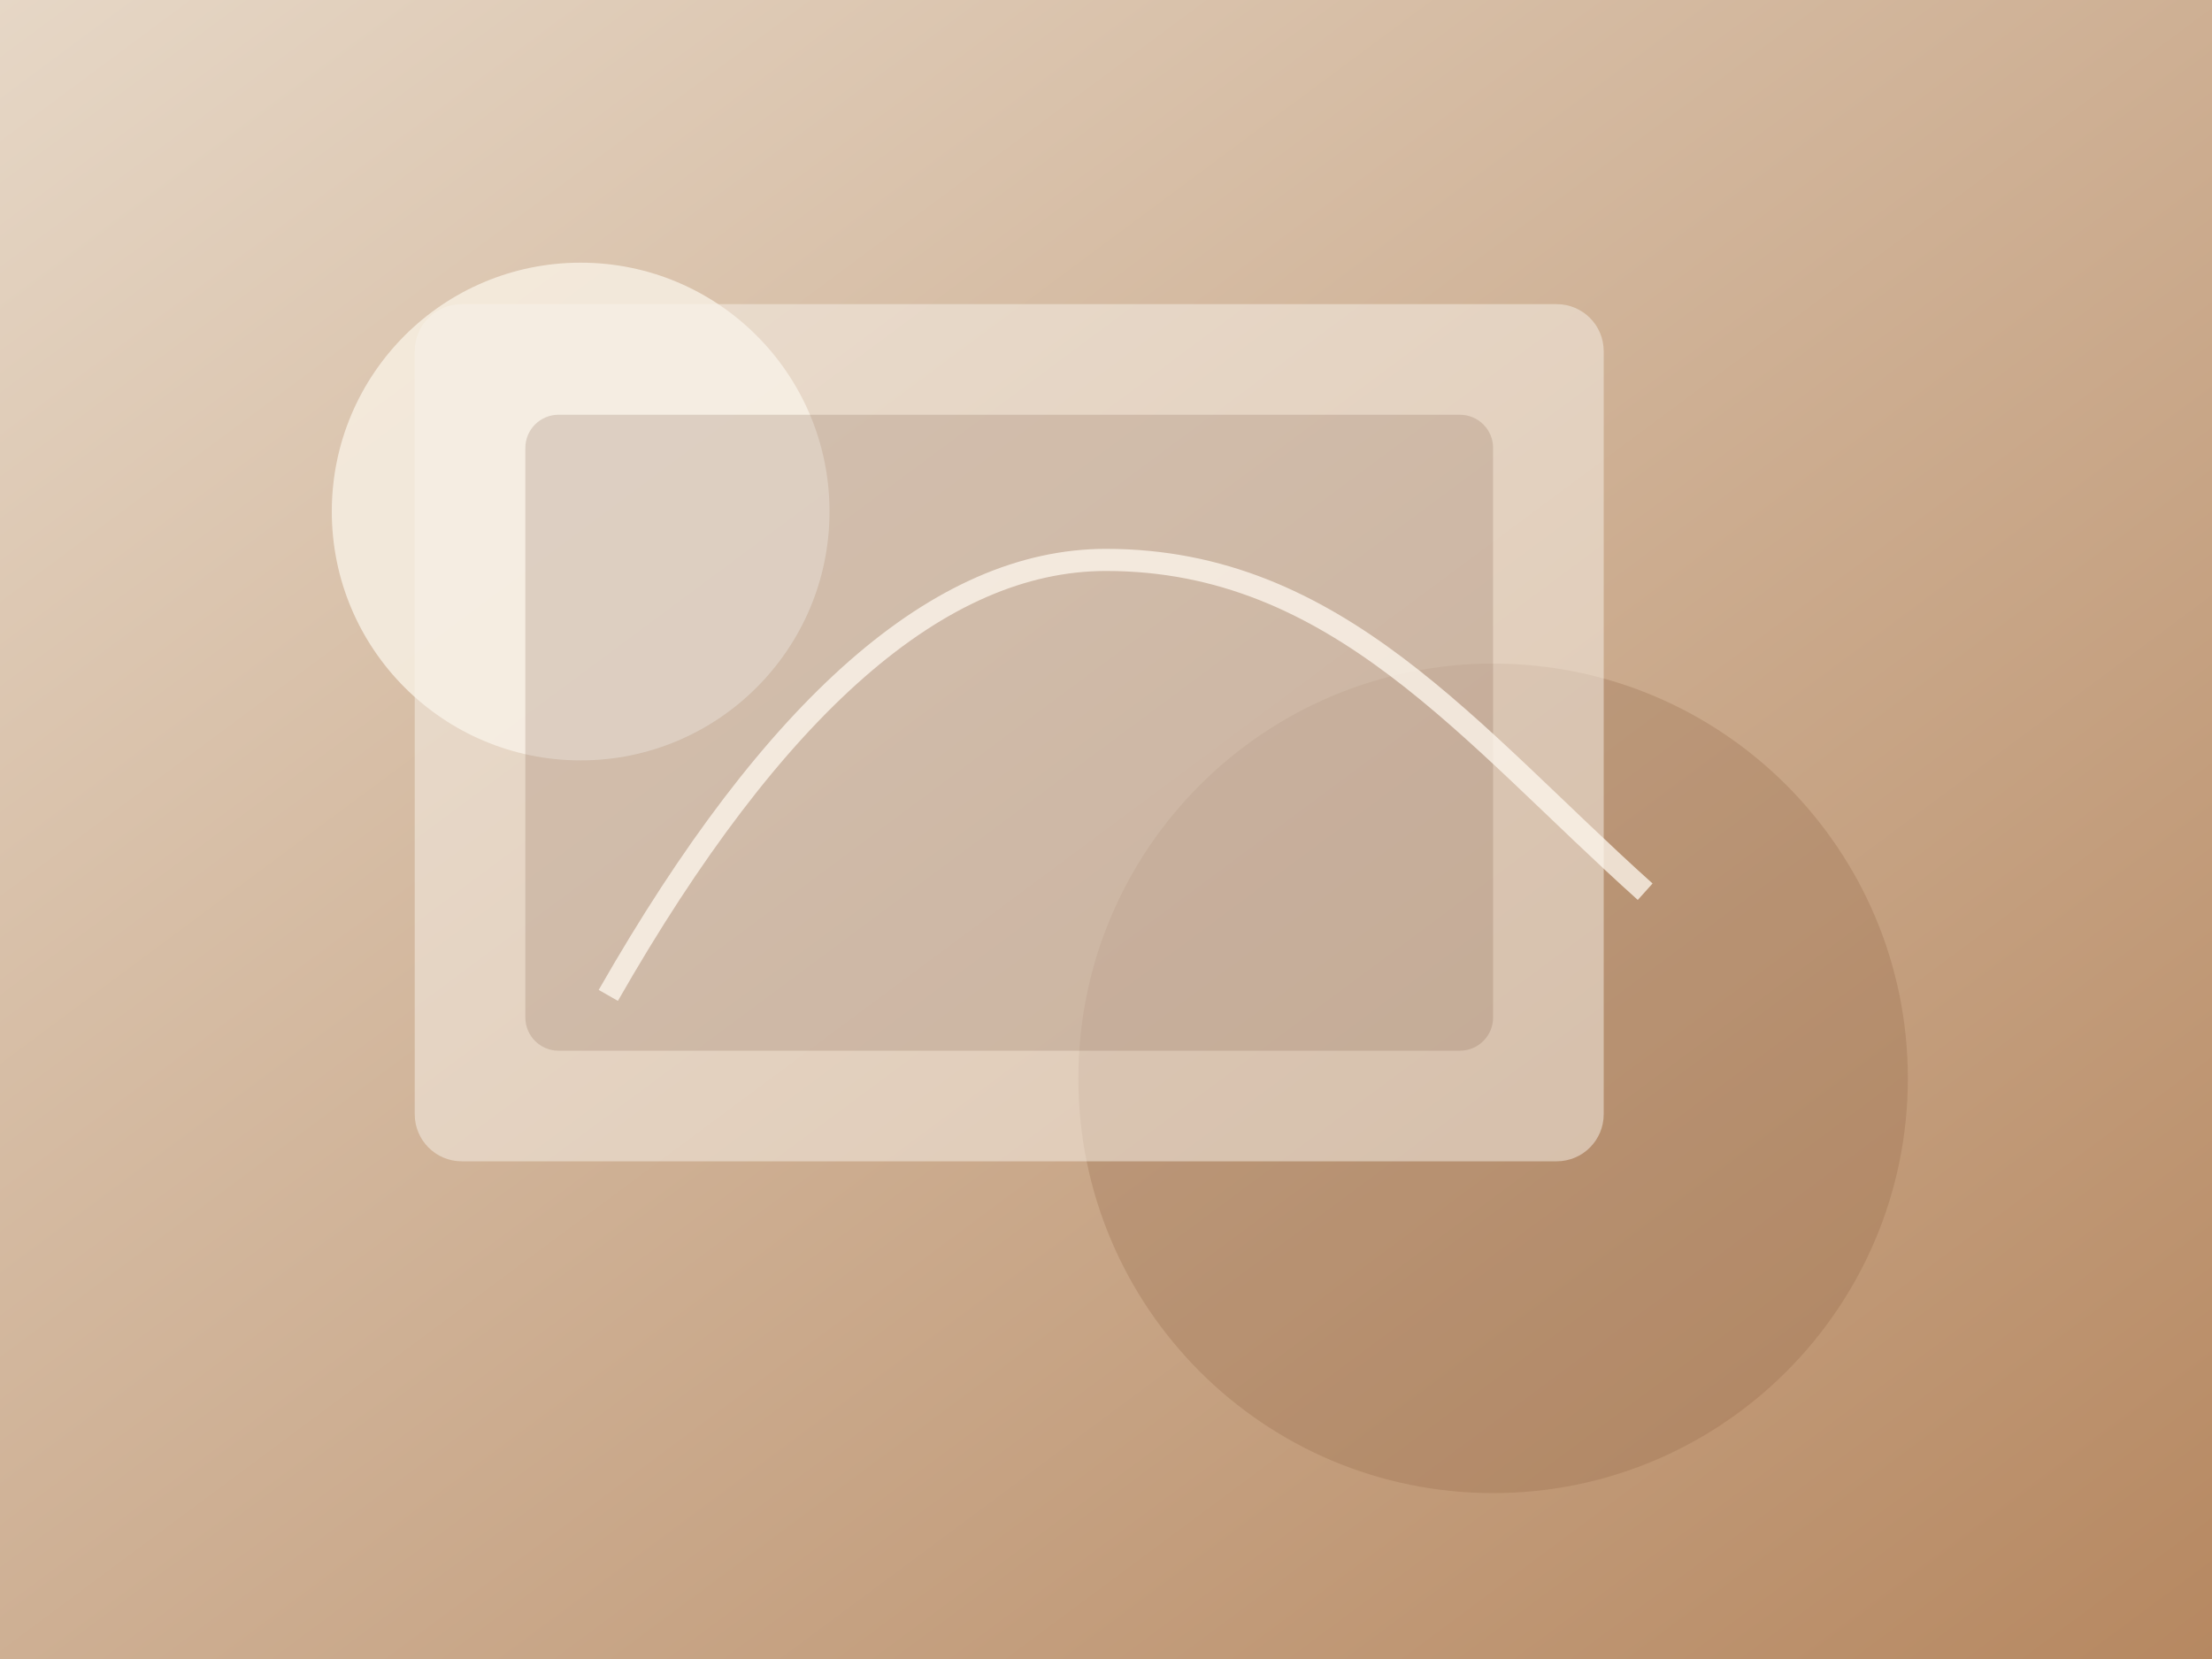
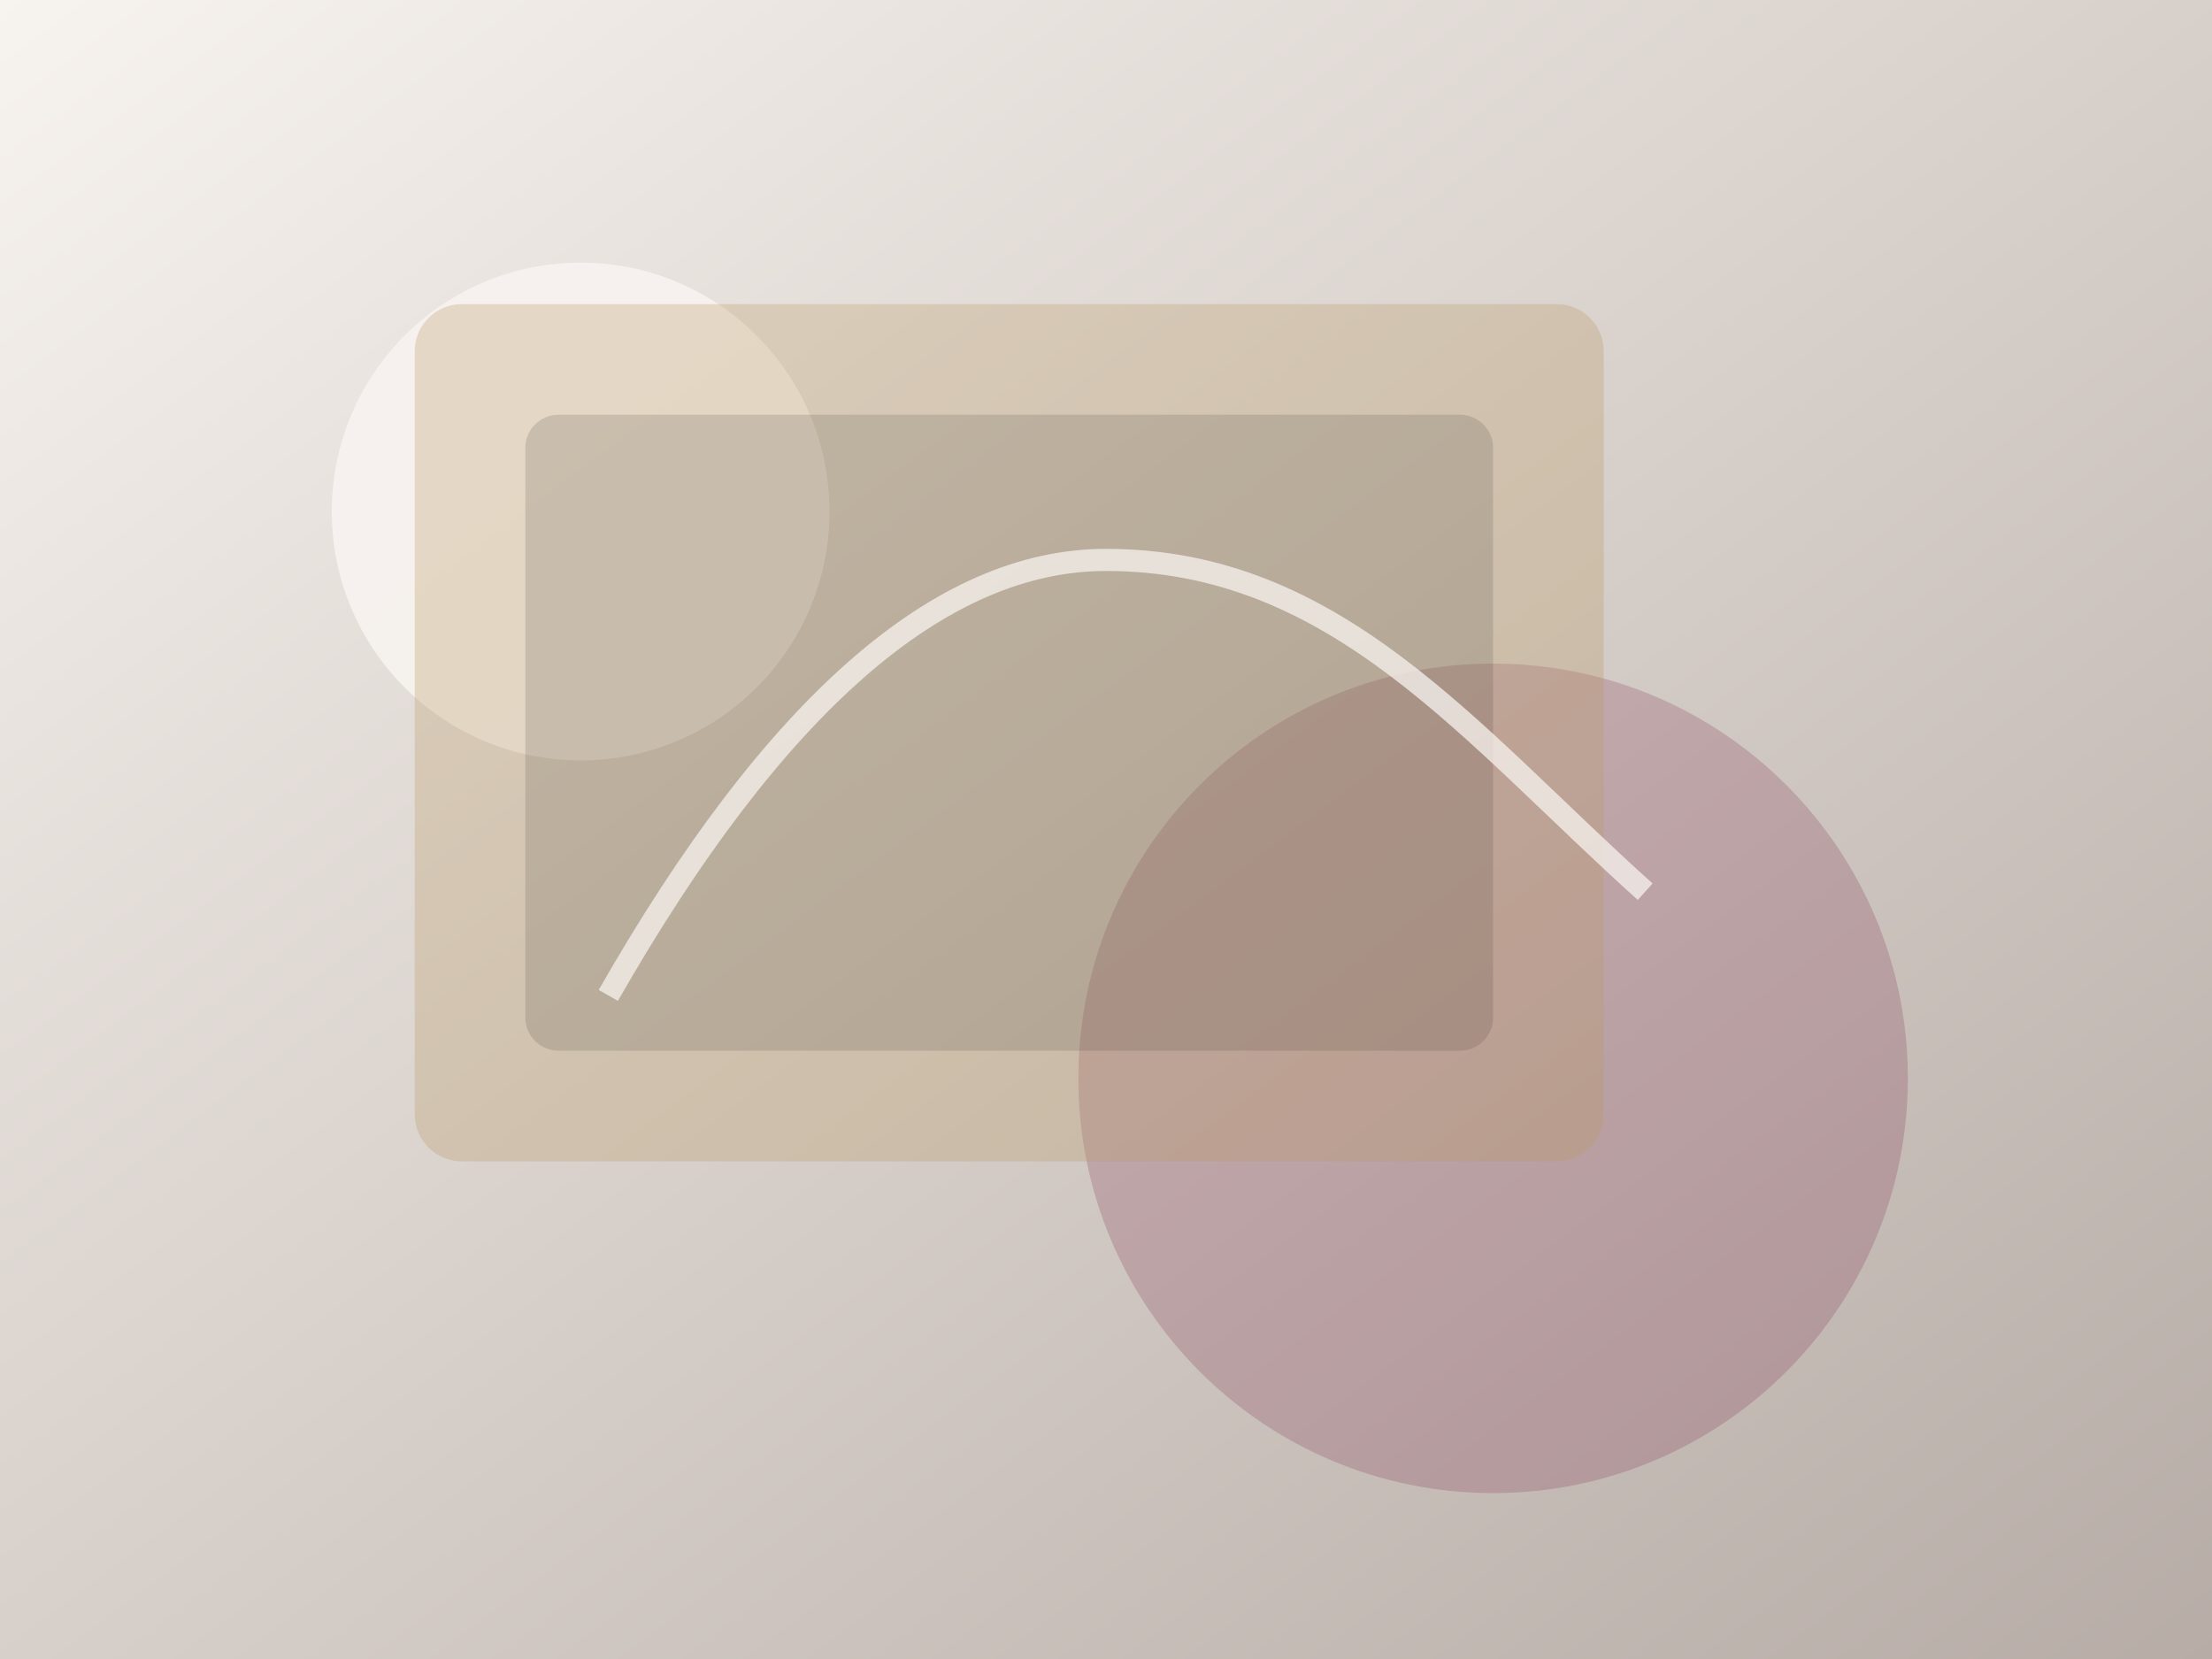
<svg xmlns="http://www.w3.org/2000/svg" viewBox="0 0 1600 1200" role="img" aria-labelledby="title desc">
  <defs>
    <linearGradient id="bg" x1="0%" y1="0%" x2="100%" y2="100%">
-       <stop offset="0%" stop-color="#e6d7c6" />
-       <stop offset="100%" stop-color="#b68861" />
+       <stop offset="0%" stop-color="#F7F3EF" />
+       <stop offset="100%" stop-color="#B7ACA6" />
    </linearGradient>
  </defs>
  <rect width="1600" height="1200" fill="url(#bg)" />
-   <circle cx="420" cy="370" r="180" fill="#f5ecdf" opacity="0.9" />
-   <circle cx="1080" cy="780" r="300" fill="#8d603f" opacity="0.25" />
-   <rect x="300" y="220" width="860" height="620" rx="34" fill="#f7f2ea" opacity="0.5" />
-   <rect x="380" y="300" width="700" height="460" rx="24" fill="#6e4a33" opacity="0.18" />
-   <path d="M440 720c120-210 240-315 360-315 167 0 263 126 390 240" fill="none" stroke="#fff8ef" stroke-width="16" opacity="0.75" />
+   <circle cx="420" cy="370" r="180" fill="#F7F3EF" opacity="0.9" />
+   <circle cx="1080" cy="780" r="300" fill="#71173D" opacity="0.2" />
+   <rect x="300" y="220" width="860" height="620" rx="34" fill="#B79A63" opacity="0.3" />
+   <rect x="380" y="300" width="700" height="460" rx="24" fill="#3A302F" opacity="0.16" />
+   <path d="M440 720c120-210 240-315 360-315 167 0 263 126 390 240" fill="none" stroke="#F7F3EF" stroke-width="16" opacity="0.75" />
</svg>
